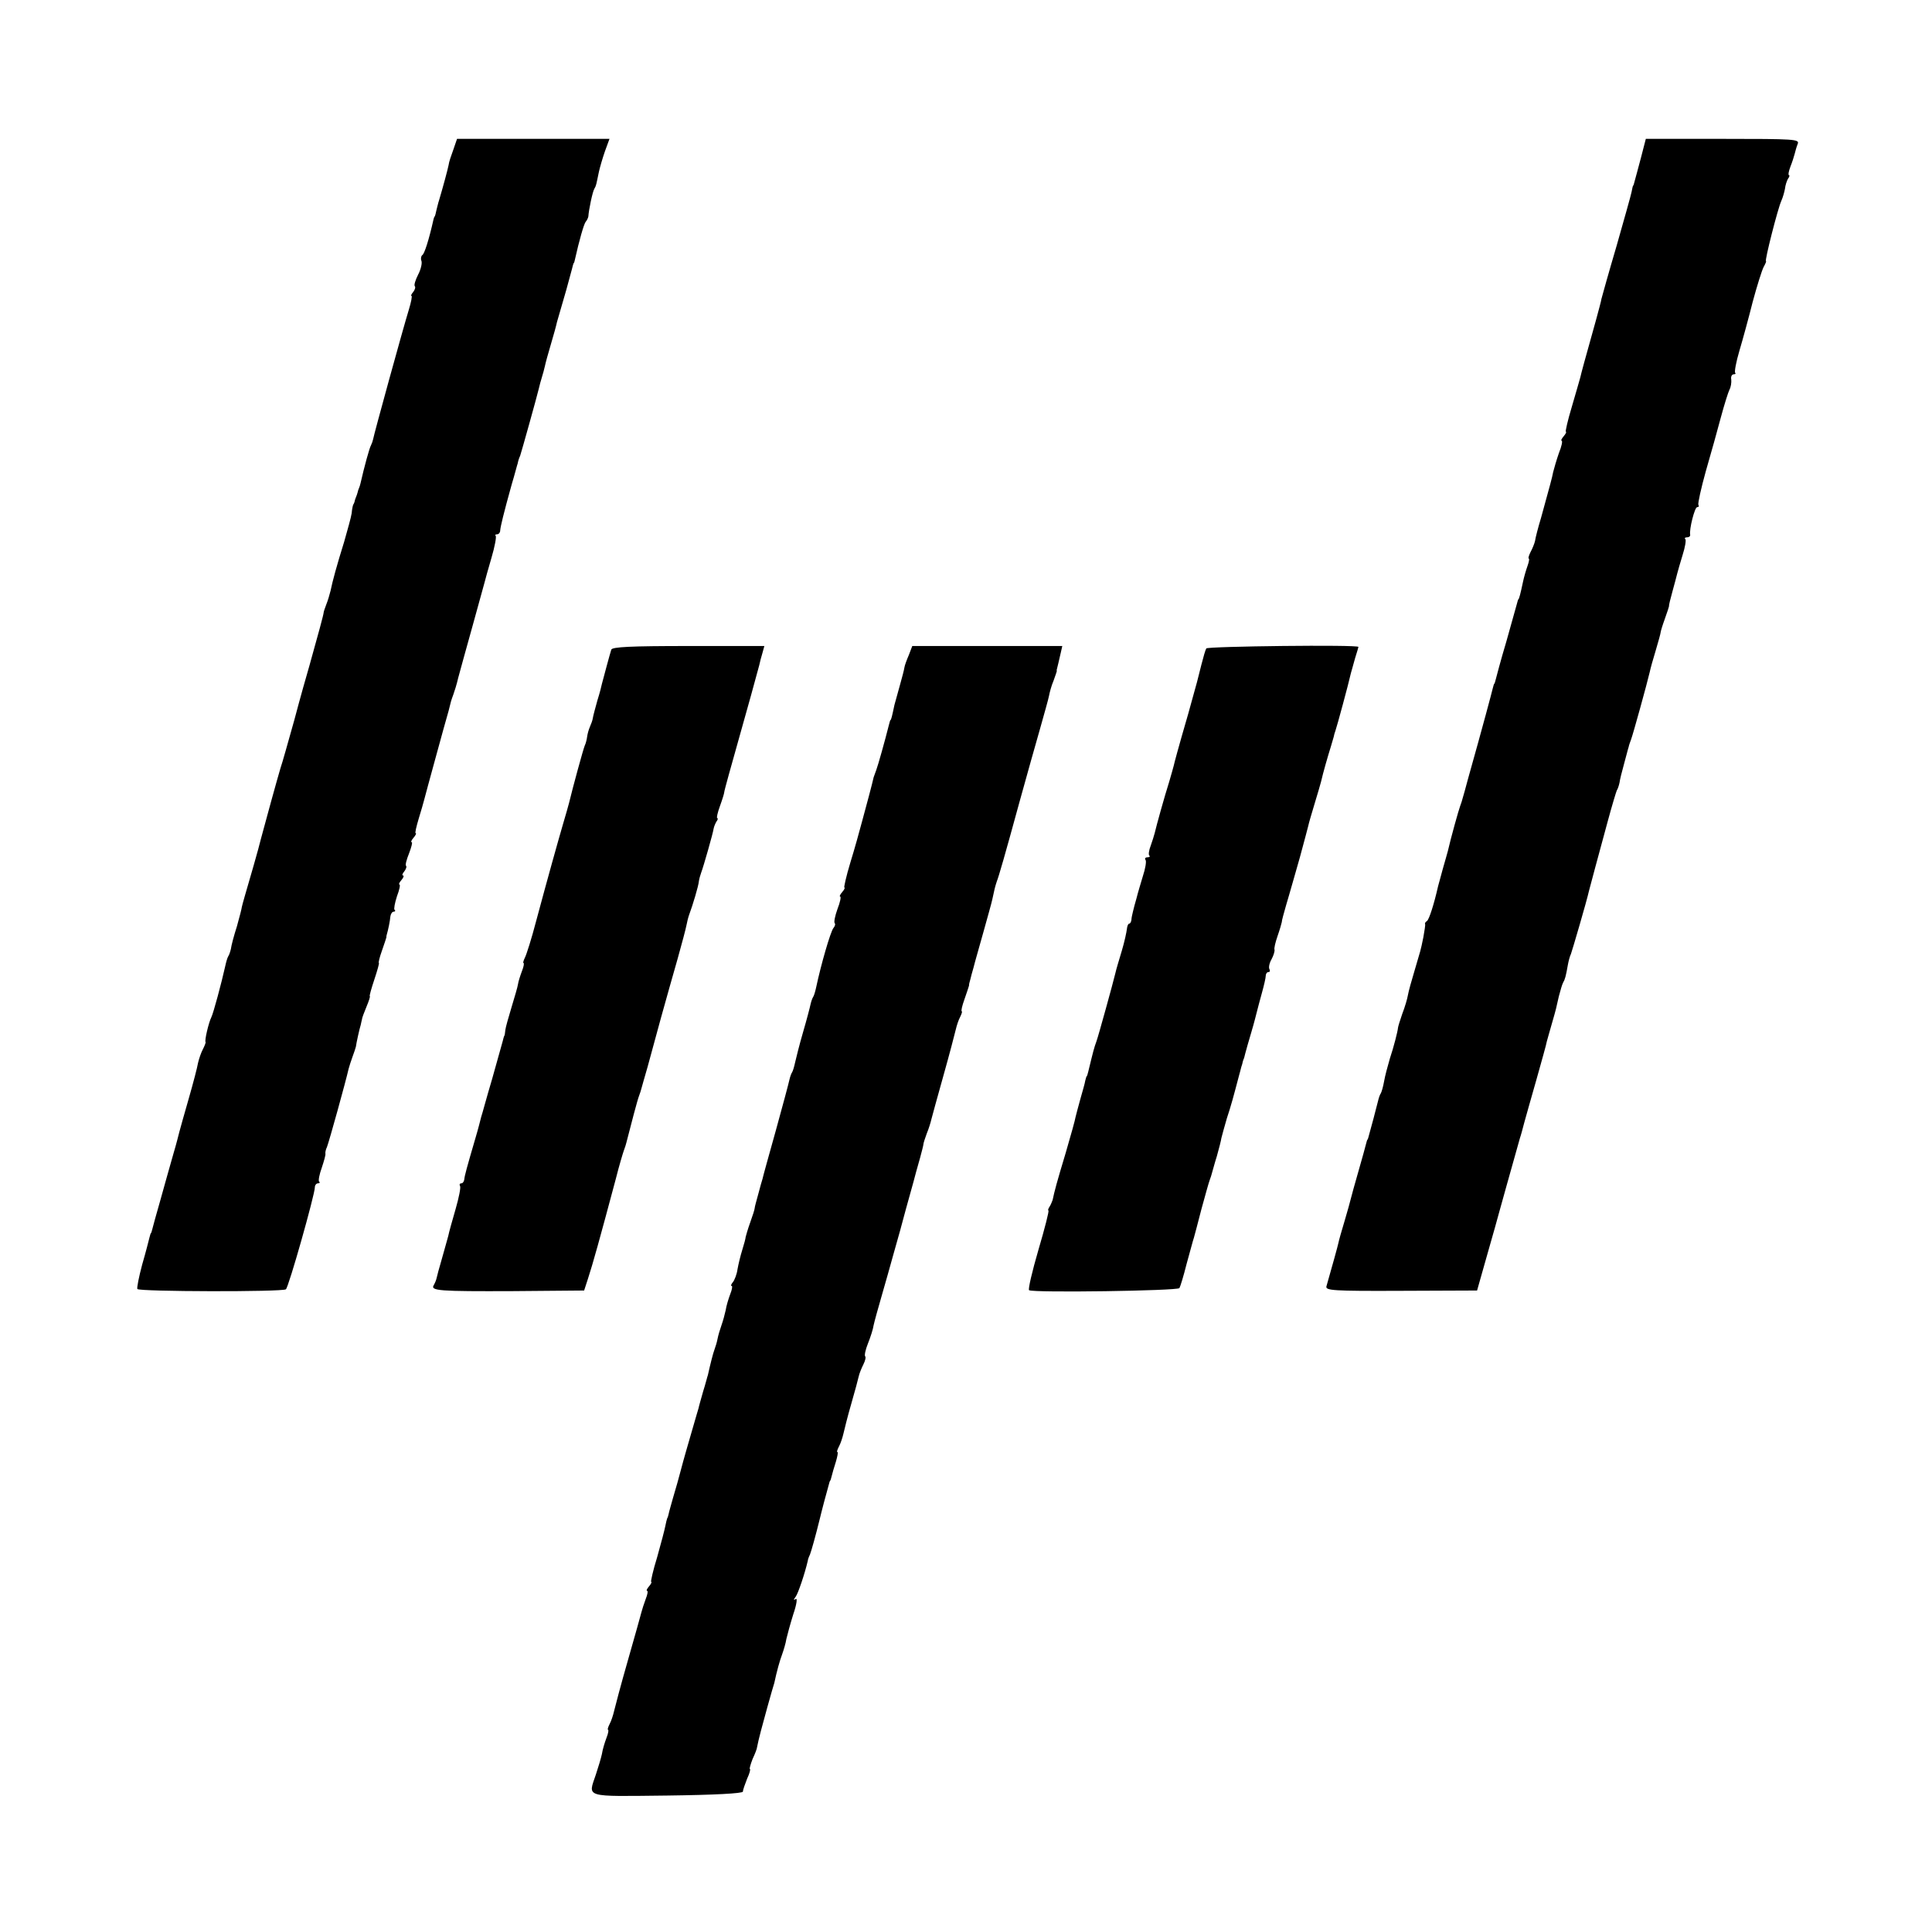
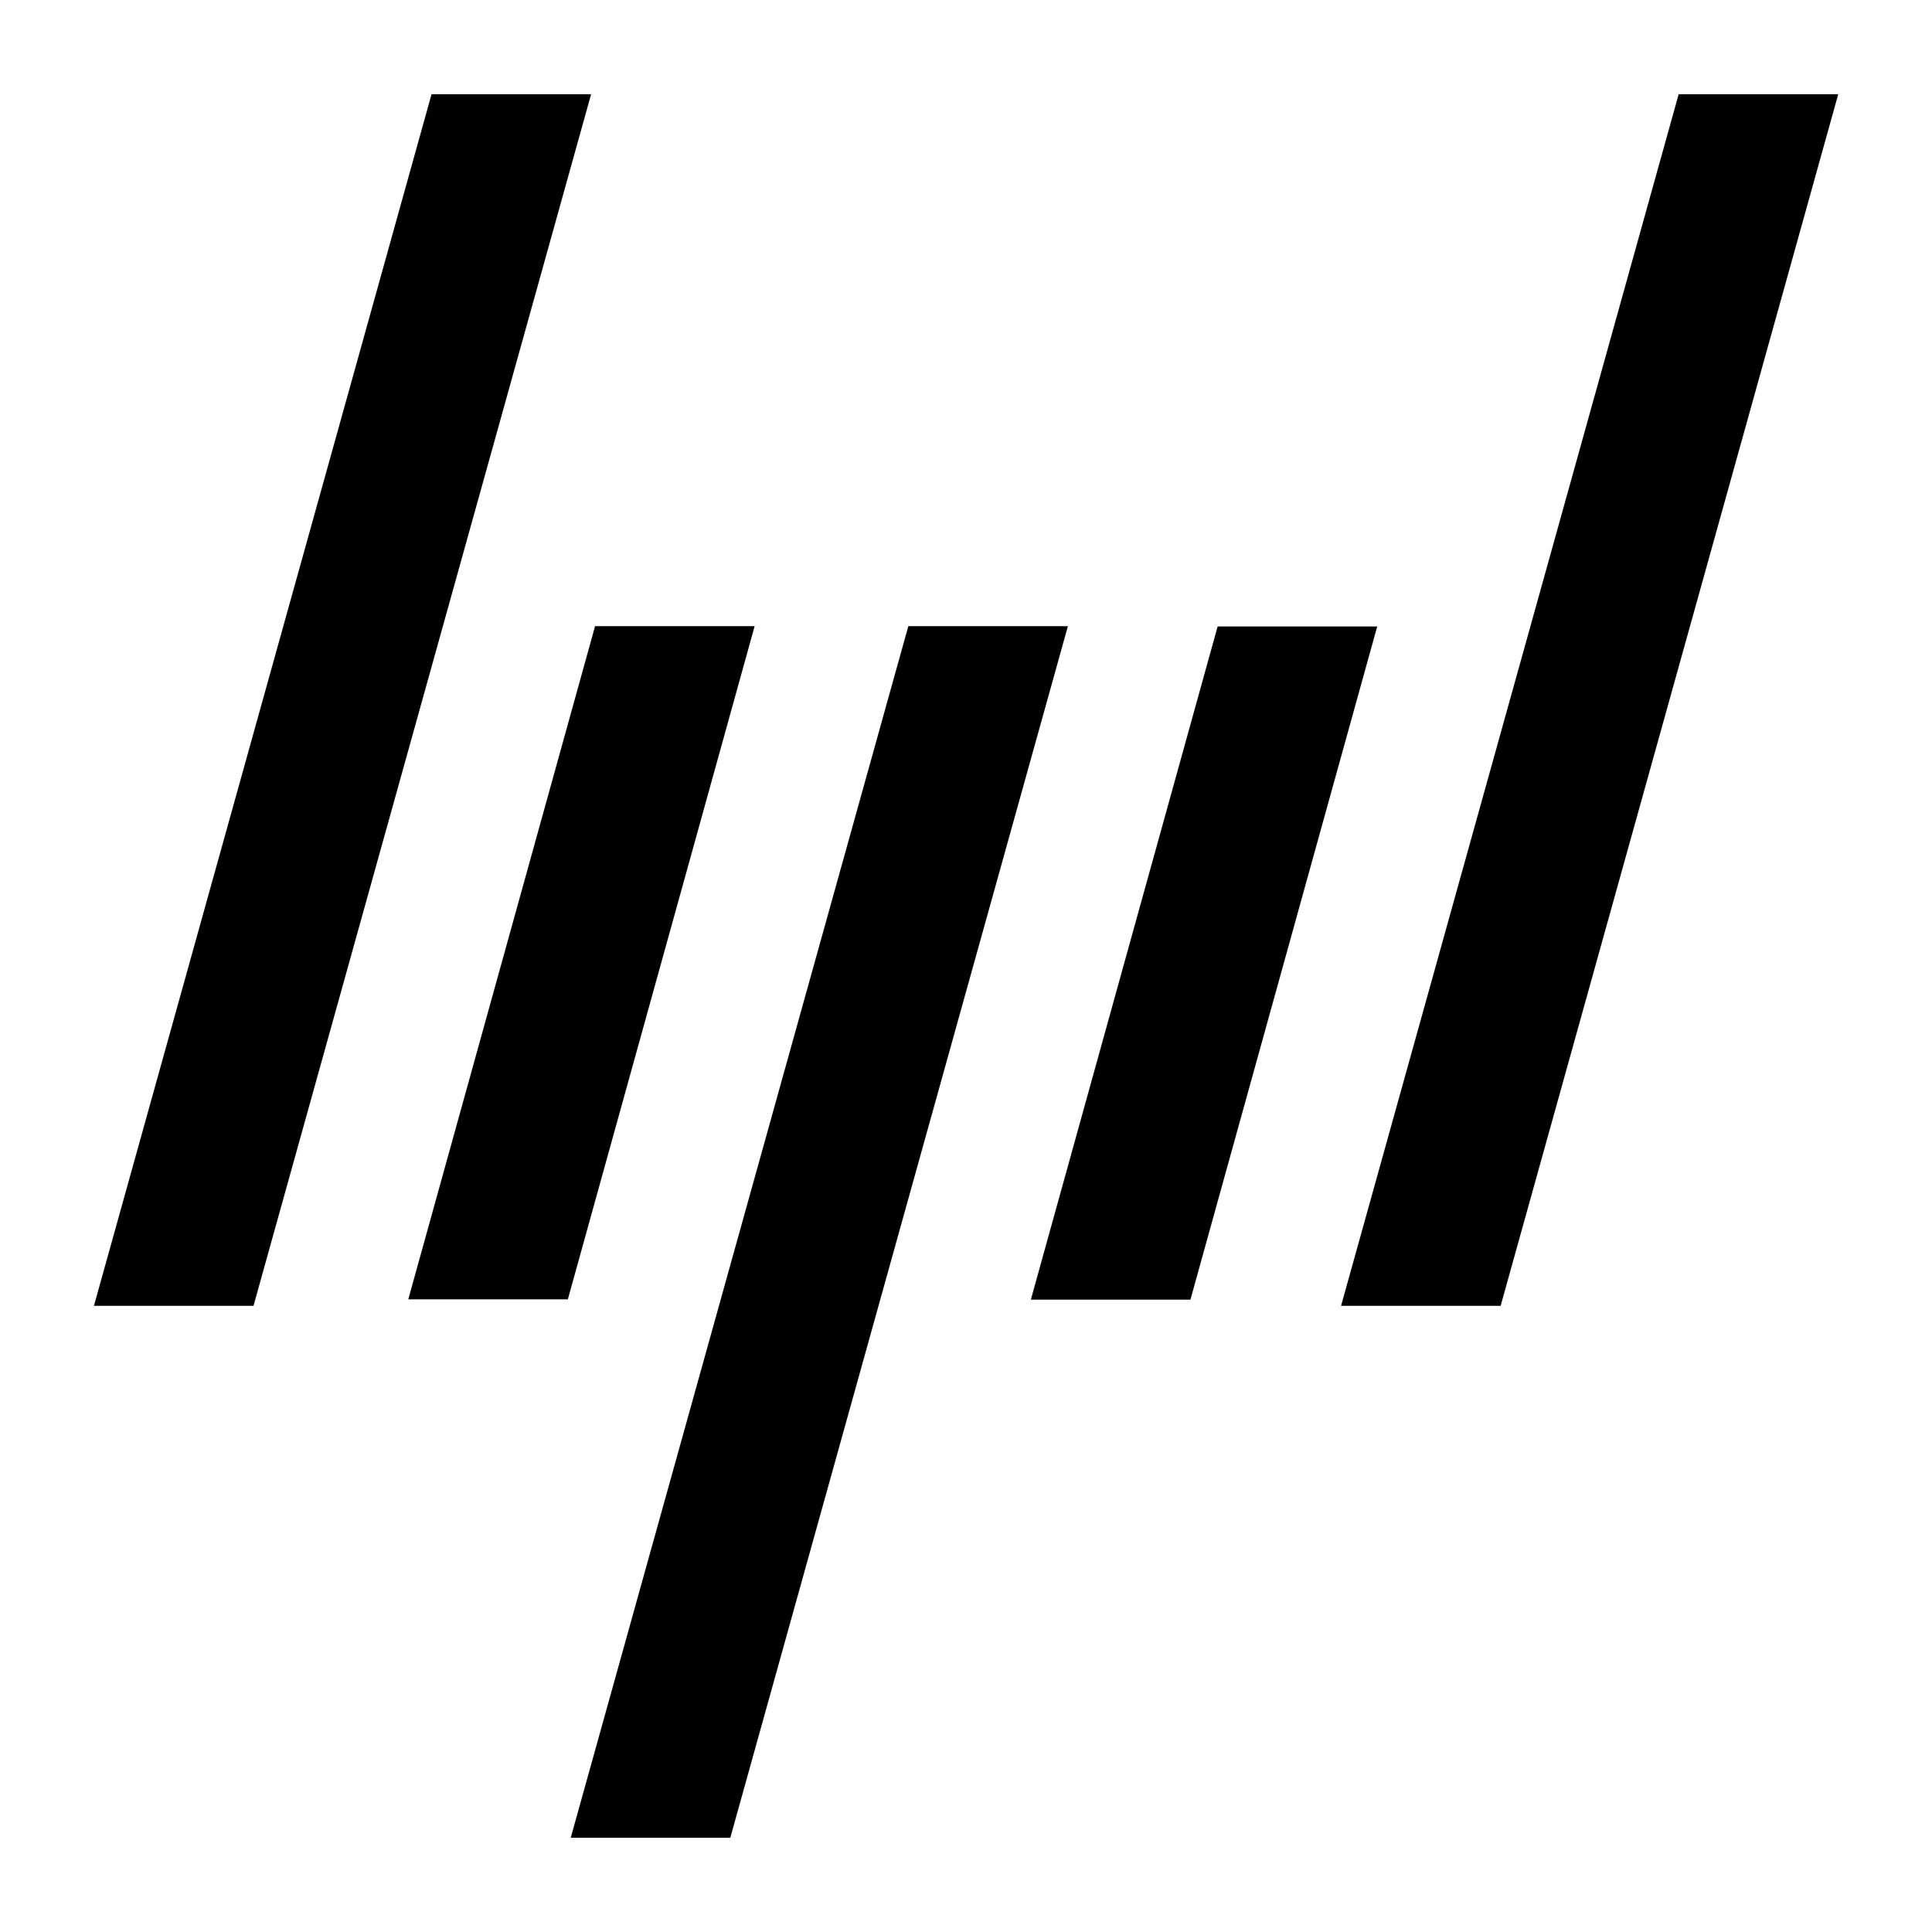
- <svg xmlns="http://www.w3.org/2000/svg" version="1.0" width="640pt" height="640pt" viewBox="0 0 640 640" preserveAspectRatio="xMidYMid meet">
-   <g transform="translate(0,640) scale(0.1,-0.1)" fill="#000000" stroke="none">
-     <path d="M1502 5905 c-7 -19 -15 -42 -16 -52 -3 -15 -18 -71 -32 -118 -2 -5 -5 -19 -8 -30 -2 -11 -5 -21 -6 -22 -2 -2 -3 -6 -4 -10 -15 -67 -30 -114 -37 -118 -4 -3 -6 -12 -3 -19 3 -8 -2 -29 -11 -46 -9 -18 -14 -34 -11 -38 3 -3 1 -11 -5 -19 -6 -7 -9 -13 -6 -13 3 0 -1 -21 -9 -47 -18 -58 -116 -414 -118 -428 -1 -5 -4 -14 -7 -20 -5 -8 -22 -70 -35 -127 -1 -5 -3 -10 -4 -13 -1 -3 -4 -9 -5 -15 -1 -5 -4 -12 -5 -15 -1 -3 -4 -9 -5 -15 -1 -5 -4 -11 -5 -12 -1 -2 -4 -14 -5 -28 -2 -14 -14 -56 -25 -95 -24 -77 -38 -128 -45 -162 -3 -12 -9 -33 -14 -45 -5 -13 -9 -25 -9 -28 0 -5 -18 -72 -47 -175 -8 -27 -31 -108 -50 -180 -20 -71 -40 -143 -46 -160 -8 -26 -54 -193 -65 -235 -5 -23 -42 -151 -53 -188 -5 -18 -10 -35 -10 -37 0 -3 -7 -31 -16 -63 -10 -31 -19 -65 -20 -75 -2 -9 -6 -21 -9 -25 -3 -5 -7 -19 -10 -33 -12 -54 -39 -155 -46 -169 -9 -18 -23 -78 -19 -82 1 -2 -3 -12 -9 -24 -6 -11 -13 -32 -16 -45 -2 -13 -16 -67 -31 -119 -15 -52 -29 -102 -31 -110 -2 -8 -10 -40 -19 -70 -22 -78 -22 -77 -45 -160 -12 -41 -23 -82 -25 -90 -2 -8 -4 -15 -5 -15 -1 0 -3 -7 -5 -15 -2 -8 -12 -48 -24 -89 -11 -41 -18 -77 -16 -81 5 -9 480 -10 492 -1 9 6 96 314 96 338 0 7 5 13 10 13 6 0 8 3 4 6 -3 3 1 24 9 46 7 21 13 42 12 46 -1 4 1 14 5 22 8 21 62 216 72 260 2 8 8 26 13 40 5 14 10 28 11 33 1 10 12 60 16 72 1 6 3 13 4 18 0 4 7 23 15 42 8 19 13 35 11 35 -2 0 5 25 15 55 10 30 17 55 15 55 -2 0 2 18 10 40 8 22 14 42 15 45 0 3 0 6 1 8 5 17 11 46 12 60 1 9 6 17 11 17 5 0 7 3 3 6 -3 3 1 23 8 45 8 21 12 39 8 39 -3 0 0 7 7 15 7 8 9 15 5 15 -4 0 -2 6 4 13 6 8 9 16 6 19 -3 3 2 21 10 41 8 21 12 37 9 37 -4 0 -1 7 6 15 7 8 10 15 7 15 -3 0 2 21 10 48 8 26 16 54 18 62 2 8 19 71 38 140 19 69 38 139 43 155 8 33 8 33 16 55 3 8 11 33 16 55 6 22 27 99 47 170 20 72 38 137 40 145 2 8 12 45 23 82 11 37 17 70 14 73 -3 3 -1 5 5 5 5 0 10 6 10 13 1 13 11 55 38 152 10 33 18 65 20 70 1 6 4 17 8 25 5 15 54 190 62 223 2 10 7 27 10 37 3 10 8 27 10 37 2 10 11 43 20 73 9 30 18 63 20 73 7 24 13 44 31 107 8 30 17 62 19 70 2 8 4 16 5 18 2 1 3 5 4 10 15 67 30 119 36 127 5 6 8 13 9 18 1 20 14 83 20 92 6 10 6 13 15 56 3 14 12 45 20 68 l15 41 -252 0 -253 0 -12 -35z" />
-     <path d="M5436 5878 c-9 -35 -19 -70 -21 -78 -2 -8 -4 -15 -5 -15 -1 0 -3 -9 -5 -20 -2 -11 -25 -92 -50 -180 -26 -88 -48 -167 -50 -175 -1 -8 -10 -40 -18 -70 -37 -132 -49 -176 -52 -190 -2 -8 -15 -52 -28 -97 -14 -46 -22 -83 -20 -83 3 0 0 -7 -7 -15 -7 -8 -10 -15 -7 -15 4 0 0 -19 -9 -41 -8 -23 -16 -51 -19 -63 -4 -21 -9 -38 -40 -151 -10 -33 -19 -68 -20 -77 -2 -9 -9 -26 -15 -37 -6 -12 -8 -21 -6 -21 3 0 1 -11 -4 -25 -5 -14 -12 -38 -15 -53 -8 -38 -13 -57 -15 -57 -1 0 -3 -7 -5 -15 -2 -8 -18 -64 -35 -125 -18 -60 -33 -117 -35 -125 -2 -8 -4 -15 -5 -15 -1 0 -3 -7 -5 -15 -3 -13 -33 -126 -82 -300 -8 -30 -16 -59 -18 -65 -1 -5 -5 -17 -8 -25 -5 -13 -31 -106 -41 -150 -2 -8 -10 -35 -17 -60 -7 -25 -13 -49 -15 -55 -14 -62 -30 -111 -37 -116 -5 -3 -8 -8 -6 -10 1 -2 -2 -22 -6 -44 -10 -49 -8 -38 -29 -110 -10 -33 -20 -69 -22 -81 -2 -12 -10 -40 -19 -63 -8 -23 -14 -43 -14 -46 -1 -12 -14 -63 -27 -102 -7 -24 -16 -57 -19 -75 -3 -17 -8 -35 -11 -40 -3 -4 -7 -16 -9 -25 -3 -10 -9 -36 -15 -58 -6 -22 -13 -47 -15 -55 -2 -8 -4 -15 -5 -15 -1 0 -3 -7 -5 -15 -2 -8 -13 -49 -25 -90 -12 -41 -23 -82 -25 -90 -2 -8 -11 -42 -21 -75 -10 -33 -19 -65 -20 -71 -2 -10 -21 -79 -40 -145 -4 -14 21 -16 248 -15 l251 1 34 120 c19 66 36 127 38 135 3 12 40 143 70 250 3 8 9 31 14 50 5 19 24 85 41 145 17 61 33 117 34 125 2 8 10 35 17 60 15 52 13 46 23 90 5 19 11 40 14 45 6 10 9 20 16 60 2 11 6 27 10 35 5 14 52 174 60 210 2 8 11 42 20 75 9 33 28 103 42 155 14 52 28 98 30 102 3 4 7 16 9 26 1 9 8 37 15 62 7 25 13 50 15 55 1 6 5 17 8 25 6 15 54 189 62 224 2 10 11 43 20 72 9 30 16 56 16 59 0 3 6 23 14 45 8 22 14 41 14 43 -1 1 4 22 11 47 7 25 14 52 16 60 2 8 10 36 18 62 8 25 12 49 9 52 -4 3 -1 6 5 6 7 0 11 3 11 8 -4 18 15 92 23 92 5 0 7 3 4 8 -2 4 9 55 25 112 17 58 39 138 50 179 11 41 24 82 28 90 5 9 7 24 6 34 -2 9 2 17 8 17 5 0 8 2 5 5 -3 3 3 36 14 73 11 37 31 110 44 162 14 52 30 103 36 115 6 11 10 20 8 20 -5 0 39 174 51 200 5 11 10 29 12 40 1 11 6 26 10 33 5 6 6 12 3 12 -3 0 -1 12 5 28 6 15 12 34 14 42 2 8 6 23 10 33 7 16 -9 17 -248 17 l-255 0 -16 -62z" />
-     <path d="M2025 4248 c-5 -15 -27 -98 -31 -113 -1 -5 -7 -30 -15 -55 -7 -25 -14 -51 -15 -58 -1 -8 -6 -21 -10 -30 -4 -9 -8 -24 -9 -32 -1 -8 -4 -22 -8 -30 -5 -12 -39 -136 -52 -190 -2 -8 -11 -40 -20 -70 -18 -62 -50 -176 -90 -325 -14 -54 -31 -107 -36 -117 -5 -10 -7 -18 -5 -18 3 0 1 -12 -5 -27 -6 -16 -12 -35 -13 -43 -1 -8 -11 -42 -21 -75 -10 -33 -20 -68 -21 -77 -1 -10 -2 -19 -4 -20 -1 -2 -3 -10 -5 -18 -2 -8 -18 -64 -35 -125 -18 -60 -33 -117 -36 -125 -2 -8 -10 -40 -19 -70 -29 -99 -36 -125 -37 -137 -1 -7 -5 -13 -10 -13 -5 0 -7 -4 -4 -9 3 -4 -4 -39 -15 -77 -11 -38 -22 -77 -24 -88 -3 -10 -12 -44 -21 -75 -9 -31 -17 -60 -18 -66 -1 -5 -5 -15 -9 -22 -12 -19 17 -21 263 -20 l235 2 13 40 c16 49 38 128 92 330 11 44 24 87 27 95 3 8 7 20 8 25 15 59 37 143 42 155 3 8 7 20 8 25 2 6 10 37 20 70 9 33 29 107 45 165 16 58 41 146 55 195 14 50 27 99 29 110 2 11 6 27 9 35 12 32 31 96 32 110 1 8 5 22 8 30 7 18 39 130 41 145 1 6 5 16 9 23 5 6 6 12 3 12 -3 0 1 18 9 40 8 22 14 42 14 45 0 3 7 29 15 58 66 234 97 347 101 363 2 10 7 29 11 42 l6 22 -251 0 c-192 0 -253 -3 -256 -12z" />
-     <path d="M3011 4231 c-7 -16 -14 -35 -15 -42 -1 -8 -8 -34 -15 -59 -7 -25 -15 -54 -18 -65 -8 -38 -11 -50 -13 -50 -1 0 -3 -7 -5 -15 -14 -56 -37 -137 -42 -150 -3 -8 -7 -19 -9 -25 -4 -19 -23 -90 -38 -145 -8 -30 -25 -92 -39 -137 -14 -46 -22 -83 -20 -83 3 0 0 -7 -7 -15 -7 -8 -10 -15 -7 -15 4 0 0 -19 -9 -42 -8 -22 -12 -43 -9 -46 3 -3 1 -10 -4 -16 -10 -12 -42 -124 -57 -195 -3 -14 -7 -28 -10 -33 -3 -4 -7 -16 -9 -25 -2 -10 -13 -52 -25 -93 -12 -41 -23 -86 -26 -99 -3 -14 -7 -28 -10 -33 -3 -4 -7 -16 -9 -25 -2 -10 -22 -85 -45 -168 -23 -82 -43 -154 -44 -160 -2 -5 -8 -28 -14 -50 -6 -22 -12 -43 -12 -47 0 -4 -7 -26 -15 -48 -8 -22 -14 -44 -15 -48 0 -4 -5 -23 -11 -42 -6 -19 -13 -48 -16 -65 -2 -16 -10 -36 -15 -42 -6 -7 -8 -13 -4 -13 3 0 1 -12 -5 -27 -6 -16 -13 -39 -15 -53 -3 -14 -9 -36 -14 -50 -5 -14 -11 -34 -13 -45 -2 -11 -7 -27 -10 -35 -5 -13 -14 -49 -22 -85 -2 -5 -8 -30 -16 -55 -7 -25 -14 -49 -15 -55 -2 -5 -10 -35 -19 -65 -15 -52 -29 -99 -41 -145 -9 -33 -10 -38 -24 -85 -7 -25 -14 -49 -15 -55 -1 -5 -3 -12 -5 -15 -1 -3 -4 -14 -6 -25 -2 -11 -14 -57 -27 -103 -14 -45 -22 -82 -20 -82 3 0 0 -7 -7 -15 -7 -8 -10 -15 -6 -15 3 0 1 -12 -5 -27 -6 -16 -12 -35 -14 -43 -2 -8 -22 -80 -45 -160 -23 -80 -43 -156 -46 -169 -3 -13 -9 -32 -15 -43 -5 -10 -7 -18 -5 -18 3 0 1 -12 -5 -27 -6 -16 -13 -39 -15 -53 -3 -14 -12 -44 -20 -68 -26 -78 -43 -73 236 -70 157 2 250 7 251 13 0 6 7 25 14 43 8 17 12 32 9 32 -2 0 2 15 9 33 8 17 15 35 15 40 5 26 17 71 34 132 11 39 21 75 23 80 8 38 18 74 26 95 5 14 12 37 14 51 3 13 13 50 23 82 11 32 14 54 8 50 -8 -5 -8 -3 0 8 8 11 30 76 40 119 0 3 3 12 7 20 5 13 19 63 33 120 2 8 8 33 14 55 6 22 13 47 15 55 2 8 4 15 5 15 1 0 3 7 5 15 2 8 8 30 14 48 5 17 8 32 5 32 -3 0 0 8 5 18 6 11 12 30 15 43 3 13 14 58 26 99 12 41 23 83 25 92 2 9 9 26 15 38 6 12 9 24 6 27 -3 3 1 22 9 42 8 20 17 47 19 61 3 14 15 57 26 95 11 39 30 104 41 145 12 41 30 107 40 145 11 39 22 79 25 90 7 27 9 34 22 80 6 22 11 42 11 45 0 3 5 19 11 35 7 17 13 37 15 46 2 8 20 74 40 145 20 71 38 140 41 153 3 13 9 32 15 43 5 10 7 18 5 18 -3 0 1 18 9 40 8 22 14 42 15 45 0 5 1 9 5 23 1 4 5 21 10 37 4 17 19 68 32 115 13 47 27 96 30 110 7 33 9 42 15 60 7 18 25 80 77 270 22 80 52 186 66 235 14 50 28 99 30 110 2 11 8 34 15 50 6 17 11 31 11 33 -1 1 -1 3 0 5 1 4 8 32 13 55 l5 22 -248 0 -249 0 -11 -29z" />
-     <path d="M3996 4252 c-3 -5 -10 -29 -16 -53 -13 -52 -12 -50 -44 -164 -32 -110 -46 -162 -48 -172 -1 -5 -8 -28 -15 -53 -15 -47 -42 -144 -48 -170 -2 -8 -8 -27 -13 -41 -6 -15 -8 -30 -5 -33 4 -3 1 -6 -6 -6 -7 0 -10 -4 -6 -9 3 -5 -1 -29 -9 -53 -7 -24 -17 -56 -21 -73 -5 -16 -10 -37 -12 -45 -2 -8 -5 -21 -5 -27 -1 -7 -4 -13 -8 -13 -3 0 -6 -8 -7 -17 -1 -10 -8 -43 -17 -73 -9 -30 -19 -63 -21 -73 -7 -30 -57 -211 -63 -227 -8 -22 -10 -30 -27 -100 -2 -8 -4 -15 -5 -15 -1 0 -3 -7 -5 -15 -1 -8 -9 -35 -16 -60 -7 -25 -14 -52 -16 -60 -1 -8 -16 -62 -33 -120 -29 -96 -37 -126 -43 -155 -2 -5 -6 -16 -10 -22 -5 -7 -6 -13 -4 -13 3 0 -12 -59 -33 -130 -21 -72 -35 -132 -31 -134 15 -9 492 -2 498 7 3 5 14 41 24 81 11 39 21 78 24 86 2 8 14 51 25 95 12 44 24 87 27 95 3 8 7 20 8 25 2 6 8 30 16 55 7 25 14 52 15 60 2 8 10 38 18 65 14 42 22 72 42 148 1 4 3 10 4 15 1 4 3 12 5 17 1 6 3 12 4 15 2 3 4 12 6 20 2 8 11 40 20 70 9 30 17 62 19 70 2 8 9 35 16 60 7 25 13 51 13 58 0 6 4 12 9 12 5 0 6 4 3 10 -3 5 0 20 7 32 7 13 11 27 10 32 -2 4 3 25 10 45 7 20 13 41 14 46 0 6 7 30 14 55 7 25 15 50 16 55 2 6 15 53 30 105 14 52 27 100 28 105 1 6 10 37 20 70 10 33 20 67 22 75 7 31 23 86 33 118 5 18 10 33 10 35 0 1 2 9 5 17 5 14 43 154 51 190 2 8 9 31 14 50 6 19 11 36 11 37 0 8 -500 2 -504 -5z" />
+ <svg xmlns="http://www.w3.org/2000/svg" width="1024px" height="1024px" viewBox="0 0 1024 1024" version="1.1">
+   <defs />
+   <g id="Page-1" stroke="none" stroke-width="1" fill="none" fill-rule="evenodd">
+     <g id="1024" stroke="#000000" fill="#000000">
+       <path d="M303.152,973.554 L386.691,973.554 L565.347,332.391 L481.808,332.391 L303.152,973.554 Z" id="Path-2" />
+       <path d="M711.45,691.609 L794.989,691.609 L973.645,50.446 L890.106,50.446 L711.45,691.609 Z" id="Path-2" />
+       <path d="M729.293,332.537 L645.754,332.537 L547.03,688.331 L630.569,688.331 L729.293,332.537 Z" id="Path" />
+       <path d="M399.313,332.391 L315.774,332.391 L217.05,688.184 L300.589,688.184 L399.313,332.391 Z" id="Path" />
+       <path d="M50.446,691.609 L133.985,691.609 L312.641,50.446 L229.102,50.446 L50.446,691.609 Z" id="Path" />
+     </g>
  </g>
</svg>
